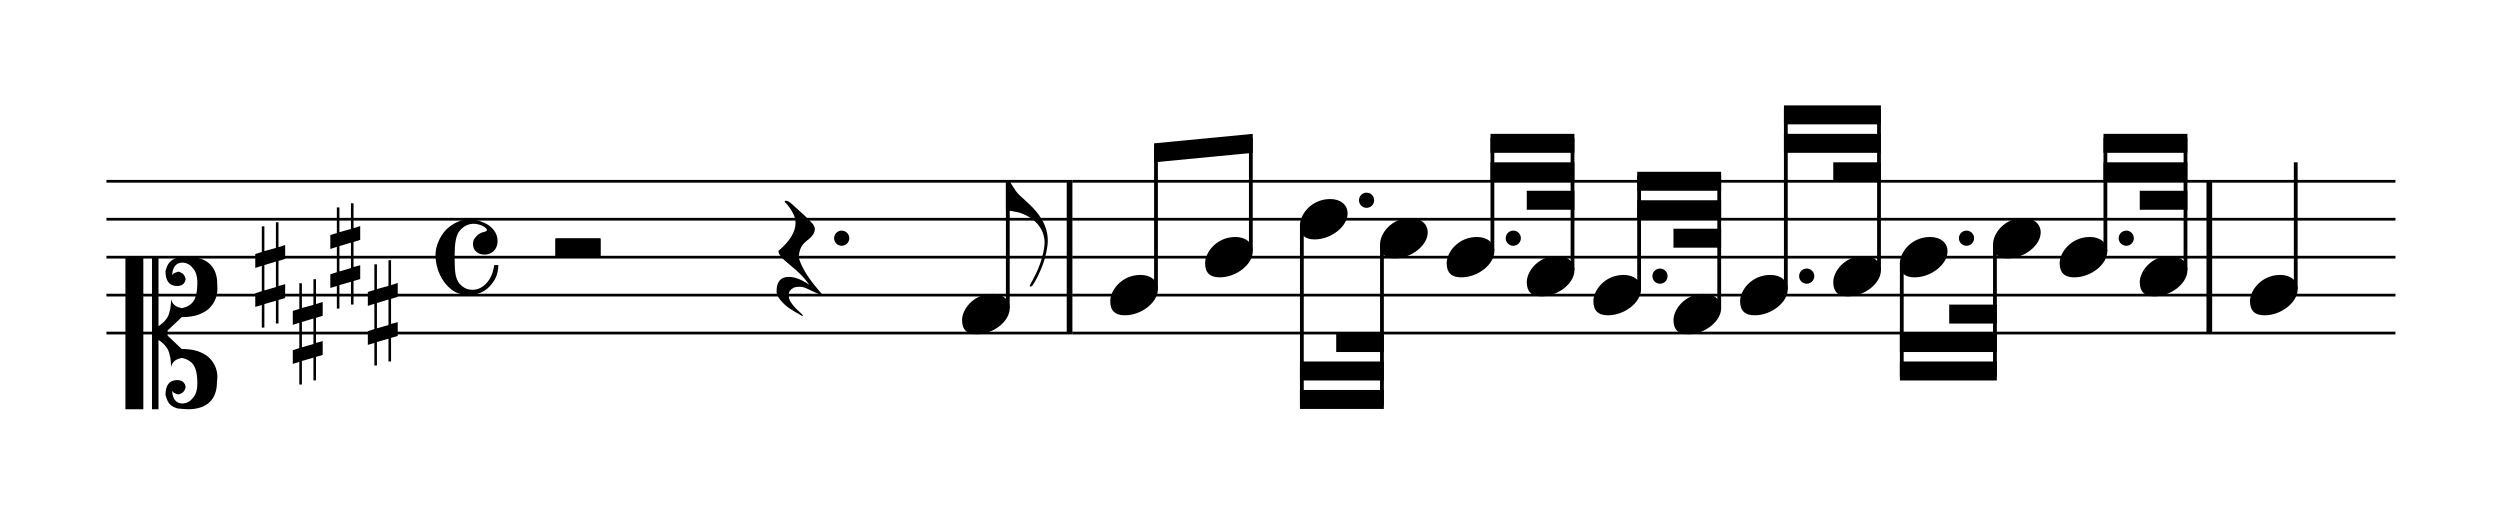
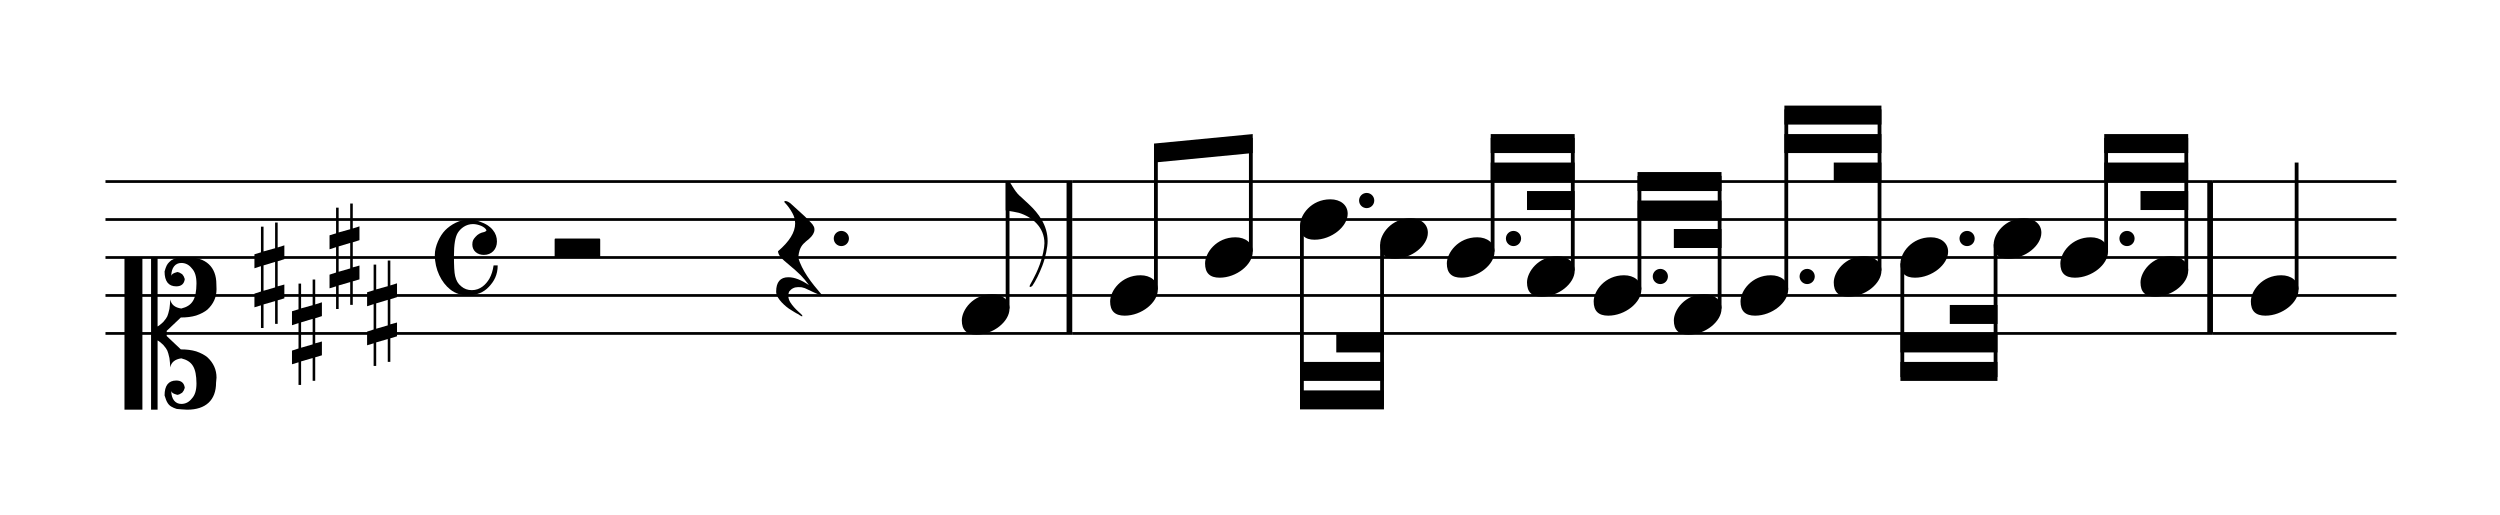
- <svg xmlns="http://www.w3.org/2000/svg" xmlns:xlink="http://www.w3.org/1999/xlink" width="593px" height="122px" version="1.1" overflow="visible">
+ <svg xmlns="http://www.w3.org/2000/svg" xmlns:xlink="http://www.w3.org/1999/xlink" width="534px" height="110px" version="1.1" overflow="visible">
  <defs>
+     <symbol id="E262-1dbnqlt" viewBox="0 0 1000 1000" overflow="inherit">
+       <path transform="scale(1,-1)" d="M136 186v169h17v-164l44 14v-91l-44 -14v-165l44 12v-91l-44 -13v-155h-17v150l-76 -22v-155h-17v149l-43 -13v90l43 14v167l-43 -14v92l43 13v169h17v-163zM60 73v-167l76 22v168z" />
+     </symbol>
+     <symbol id="E4E4-1dbnqlt" viewBox="0 0 1000 1000" overflow="inherit">
+       <path transform="scale(1,-1)" d="M0 10v105c0 9 1 10 10 10h280c9 0 10 -1 10 -10v-105c0 -9 -1 -10 -10 -10h-280c-9 0 -10 1 -10 10z" />
+     </symbol>
+     <symbol id="E4E5-1dbnqlt" viewBox="0 0 1000 1000" overflow="inherit">
+       <path transform="scale(1,-1)" d="M107 292c-13 24 -30 49 -52 71c-1 1 0 2 0 3l-2 2c3 3 4 4 6 4c12 0 26 -7 40 -20s44 -40 89 -81c26 -24 28 -29 46 -47c4 -4 8 -9 10 -14c6 -8 8 -16 8 -27c0 -19 -12 -40 -36 -61c-28 -23 -49 -38 -61 -73c-4 -11 -7 -27 -10 -50c13 -43 34 -83 59 -121 c31 -47 59 -79 101 -129c-8 0 -26 7 -54 20l-62 29l-21 6l-23 1c-25 0 -45 -10 -60 -30l-4 -14l-1 -12c0 -33 20 -56 39 -78c8 -9 17 -18 26 -26c17 -15 27 -24 28 -30l-3 -3c-11 5 -19 10 -25 15c-9 3 -37 21 -45 26c-24 14 -45 32 -63 51c-19 21 -37 44 -37 71 c0 63 27 95 80 95c41 0 86 -18 136 -52c-19 26 -37 48 -55 66c-23 23 -48 44 -73 65c-28 23 -47 40 -58 53s-17 26 -18 39c75 64 113 125 113 183c0 27 -7 48 -18 68z" />
+     </symbol>
    <symbol id="E05C-1dbnqlt" viewBox="0 0 1000 1000" overflow="inherit">
      <path transform="scale(1,-1)" d="M175 502h43v-456c10 5 18 12 37 29c16 19 22 27 27 38s8 24 14 49c3 22 5 43 5 62c7 -34 31 -54 73 -60c73 18 99 61 100 165c0 46 -10 78 -31 100c-18 23 -41 35 -69 35c-40 0 -65 -32 -66 -84c6 12 11 16 39 24c5 0 2 1 16 -4l17 -10l10 -14l7 -18 c-4 -32 -23 -48 -56 -48c-51 0 -77 33 -77 98c10 35 16 47 30 61c9 9 15 14 23 17c3 3 22 9 27 11l34 3l35 2c123 0 192 -64 192 -178l1 -33c0 -52 -20 -97 -60 -134c-18 -15 -42 -28 -74 -39c-30 -9 -63 -13 -101 -13l-93 -88v-34l93 -88c38 0 71 -4 101 -13 c32 -11 56 -24 74 -39c40 -37 60 -82 60 -134l-3 -33c0 -115 -68 -178 -190 -178l-35 2l-34 3c-5 2 -24 8 -27 11c-26 11 -40 32 -53 78c0 65 26 98 77 98c33 0 52 -16 56 -48l-7 -18l-10 -14l-17 -10c-14 -5 -11 -4 -16 -4c-28 8 -33 12 -39 24c1 -52 26 -84 66 -84 c28 0 51 12 69 35c21 22 31 54 31 100c-1 104 -27 147 -100 165c-42 -6 -66 -26 -73 -60c0 19 -2 40 -5 62c-6 25 -9 38 -14 49s-11 19 -27 38c-19 17 -27 24 -37 29v-456h-43v1004zM0 502h118v-1004h-118v1004z" />
    </symbol>
    <symbol id="E08A-1dbnqlt" viewBox="0 0 1000 1000" overflow="inherit">
      <path transform="scale(1,-1)" d="M340 179c-9 24 -56 41 -89 41c-46 0 -81 -28 -100 -58c-17 -28 -25 -78 -25 -150c0 -65 2 -111 8 -135c8 -31 18 -49 40 -67c20 -17 43 -25 70 -25c54 0 92 36 115 75c14 25 23 54 28 88h27c0 -63 -24 -105 -58 -141c-35 -38 -82 -56 -140 -56c-45 0 -83 13 -115 39 c-57 45 -101 130 -101 226c0 59 33 127 68 163c36 37 97 72 160 72c36 0 93 -21 121 -40c11 -8 23 -17 33 -30c19 -23 27 -48 27 -76c0 -51 -35 -88 -86 -88c-43 0 -76 27 -76 68c0 26 7 35 21 51c15 17 32 27 58 32c7 2 14 7 14 11z" />
    </symbol>
    <symbol id="E0A4-1dbnqlt" viewBox="0 0 1000 1000" overflow="inherit">
      <path transform="scale(1,-1)" d="M0 -39c0 68 73 172 200 172c66 0 114 -37 114 -95c0 -84 -106 -171 -218 -171c-64 0 -96 30 -96 94z" />
    </symbol>
    <symbol id="E240-1dbnqlt" viewBox="0 0 1000 1000" overflow="inherit">
      <path transform="scale(1,-1)" d="M179 -646c15 29 29 55 46 102c18 49 30 108 30 138c0 105 -80 173 -168 200c-18 5 -47 9 -87 16v190h22c8 0 33 -61 71 -95c4 -3 -2 3 61 -56c62 -58 122 -137 122 -241c0 -38 -13 -106 -35 -163c-20 -51 -43 -99 -66 -132c-6 -5 -10 -7 -13 -7s-5 2 -5 5l4 10 c1 3 14 25 18 33z" />
-     </symbol>
-     <symbol id="E262-1dbnqlt" viewBox="0 0 1000 1000" overflow="inherit">
-       <path transform="scale(1,-1)" d="M136 186v169h17v-164l44 14v-91l-44 -14v-165l44 12v-91l-44 -13v-155h-17v150l-76 -22v-155h-17v149l-43 -13v90l43 14v167l-43 -14v92l43 13v169h17v-163zM60 73v-167l76 22v168z" />
-     </symbol>
-     <symbol id="E4E4-1dbnqlt" viewBox="0 0 1000 1000" overflow="inherit">
-       <path transform="scale(1,-1)" d="M0 10v105c0 9 1 10 10 10h280c9 0 10 -1 10 -10v-105c0 -9 -1 -10 -10 -10h-280c-9 0 -10 1 -10 10z" />
-     </symbol>
-     <symbol id="E4E5-1dbnqlt" viewBox="0 0 1000 1000" overflow="inherit">
-       <path transform="scale(1,-1)" d="M107 292c-13 24 -30 49 -52 71c-1 1 0 2 0 3l-2 2c3 3 4 4 6 4c12 0 26 -7 40 -20s44 -40 89 -81c26 -24 28 -29 46 -47c4 -4 8 -9 10 -14c6 -8 8 -16 8 -27c0 -19 -12 -40 -36 -61c-28 -23 -49 -38 -61 -73c-4 -11 -7 -27 -10 -50c13 -43 34 -83 59 -121 c31 -47 59 -79 101 -129c-8 0 -26 7 -54 20l-62 29l-21 6l-23 1c-25 0 -45 -10 -60 -30l-4 -14l-1 -12c0 -33 20 -56 39 -78c8 -9 17 -18 26 -26c17 -15 27 -24 28 -30l-3 -3c-11 5 -19 10 -25 15c-9 3 -37 21 -45 26c-24 14 -45 32 -63 51c-19 21 -37 44 -37 71 c0 63 27 95 80 95c41 0 86 -18 136 -52c-19 26 -37 48 -55 66c-23 23 -48 44 -73 65c-28 23 -47 40 -58 53s-17 26 -18 39c75 64 113 125 113 183c0 27 -7 48 -18 68z" />
    </symbol>
  </defs>
  <style type="text/css">g.page-margin{font-family:Times;} g.ending, g.fing, g.reh, g.tempo{font-weight:bold;} g.dir, g.dynam, g.mNum{font-style:italic;} g.label{font-weight:normal;}</style>
  <svg class="definition-scale" color="black" viewBox="0 0 11850 2440">
    <g class="page-margin" transform="translate(500, 500)">
      <g id="m11vd3cp" class="mdiv pageMilestone" />
      <g id="se15r7n" class="score pageMilestone" />
      <g id="svtbb6w" class="system">
        <g id="skkm5ug" class="section systemMilestone" />
        <g id="maj27" class="measure">
          <g id="s1y8mnf3" class="staff">
            <path d="M0 360 L4582 360" stroke="currentColor" stroke-width="13" />
            <path d="M0 540 L4582 540" stroke="currentColor" stroke-width="13" />
            <path d="M0 720 L4582 720" stroke="currentColor" stroke-width="13" />
            <path d="M0 900 L4582 900" stroke="currentColor" stroke-width="13" />
            <path d="M0 1080 L4582 1080" stroke="currentColor" stroke-width="13" />
            <g id="c103n9h4" class="clef">
              <use xlink:href="#E05C-1dbnqlt" x="90" y="1080" height="720px" width="720px" />
            </g>
            <g id="k1hjqv97" class="keySig">
              <g id="ketbz4f" class="keyAccid">
                <use xlink:href="#E262-1dbnqlt" x="706" y="810" height="720px" width="720px" />
              </g>
              <g id="k1tk9zx4" class="keyAccid">
                <use xlink:href="#E262-1dbnqlt" x="884" y="1080" height="720px" width="720px" />
              </g>
              <g id="k3i2r5n" class="keyAccid">
                <use xlink:href="#E262-1dbnqlt" x="1062" y="720" height="720px" width="720px" />
              </g>
              <g id="k1ejg5u1" class="keyAccid">
                <use xlink:href="#E262-1dbnqlt" x="1240" y="990" height="720px" width="720px" />
              </g>
            </g>
            <g id="m10usdky" class="meterSig">
              <use xlink:href="#E08A-1dbnqlt" x="1561" y="720" height="720px" width="720px" />
            </g>
            <g id="l1axbio0" class="layer">
              <g id="r1sx3qkk" class="rest">
                <use xlink:href="#E4E4-1dbnqlt" x="2129" y="720" height="720px" width="720px" />
                <g class="ledgerLines" />
              </g>
              <g id="rtn3fmf" class="rest">
                <use xlink:href="#E4E5-1dbnqlt" x="3179" y="720" height="720px" width="720px" />
                <g id="d1diug5" class="dots">
                  <ellipse cx="3488" cy="630" rx="36" ry="36" />
                </g>
              </g>
              <g id="nwh4gyf" class="note">
                <g class="notehead">
                  <use xlink:href="#E0A4-1dbnqlt" x="4059" y="990" height="720px" width="720px" />
                </g>
                <g id="s5xu055" class="stem">
                  <rect x="4267" y="360" height="602" width="18" />
                  <g id="f1c7ux5f" class="flag">
                    <use xlink:href="#E240-1dbnqlt" x="4267" y="360" height="720px" width="720px" />
                  </g>
                </g>
                <g id="ac29x2n" class="accid" />
              </g>
            </g>
          </g>
          <g id="bd8ados" class="barLine">
            <path d="M4569 360 L4569 1080" stroke="currentColor" stroke-width="27" />
          </g>
        </g>
        <g id="mrjxj5z" class="measure">
          <g id="s1h556f8" class="staff">
            <path d="M4582 360 L9989 360" stroke="currentColor" stroke-width="13" />
            <path d="M4582 540 L9989 540" stroke="currentColor" stroke-width="13" />
            <path d="M4582 720 L9989 720" stroke="currentColor" stroke-width="13" />
            <path d="M4582 900 L9989 900" stroke="currentColor" stroke-width="13" />
            <path d="M4582 1080 L9989 1080" stroke="currentColor" stroke-width="13" />
            <g id="ll7aas9" class="layer">
              <g id="b1pfycn4" class="beam">
                <polygon points="4970,180 5438,135 5438,225 4970,270" />
                <g id="n13oms4p" class="note">
                  <g class="notehead">
                    <use xlink:href="#E0A4-1dbnqlt" x="4762" y="900" height="720px" width="720px" />
                  </g>
                  <g id="s1t4imxy" class="stem">
                    <rect x="4970" y="198" height="674" width="18" />
                  </g>
                </g>
                <g id="nulcesx" class="note">
                  <g class="notehead">
                    <use xlink:href="#E0A4-1dbnqlt" x="5212" y="720" height="720px" width="720px" />
                  </g>
                  <g id="sf15nd4" class="stem">
                    <rect x="5420" y="153" height="539" width="18" />
                  </g>
                  <g id="a47hp0q" class="accid" />
                </g>
              </g>
              <g id="b1rjlykc" class="beam">
                <polygon points="5662,1440 6060,1440 6060,1350 5662,1350" />
                <polygon points="5662,1305 6060,1305 6060,1215 5662,1215" />
                <polygon points="5834,1170 6060,1170 6060,1080 5834,1080" />
                <g id="n9yzgtz" class="note">
                  <g class="notehead">
                    <use xlink:href="#E0A4-1dbnqlt" x="5662" y="540" height="720px" width="720px" />
                  </g>
                  <g id="div16ea" class="dots">
                    <ellipse cx="5978" cy="450" rx="36" ry="36" />
                  </g>
                  <g id="s1so4aao" class="stem">
                    <rect x="5662" y="568" height="854" width="18" />
                  </g>
                </g>
                <g id="n1upgee6" class="note">
                  <g class="notehead">
                    <use xlink:href="#E0A4-1dbnqlt" x="6042" y="630" height="720px" width="720px" />
                  </g>
                  <g id="sl8ebre" class="stem">
                    <rect x="6042" y="658" height="764" width="18" />
                  </g>
                </g>
              </g>
              <g id="b1mw7zrl" class="beam">
                <polygon points="6566,135 6964,135 6964,225 6566,225" />
                <polygon points="6566,270 6964,270 6964,360 6566,360" />
                <polygon points="6738,405 6964,405 6964,495 6738,495" />
                <g id="ne2kfvk" class="note">
                  <g class="notehead">
                    <use xlink:href="#E0A4-1dbnqlt" x="6358" y="720" height="720px" width="720px" />
                  </g>
                  <g id="d15ick27" class="dots">
                    <ellipse cx="6674" cy="630" rx="36" ry="36" />
                  </g>
                  <g id="syx0aaf" class="stem">
                    <rect x="6566" y="153" height="539" width="18" />
                  </g>
                  <g id="a1qdic1l" class="accid" />
                </g>
                <g id="n1jaffx2" class="note">
                  <g class="notehead">
                    <use xlink:href="#E0A4-1dbnqlt" x="6738" y="810" height="720px" width="720px" />
                  </g>
                  <g id="s3sgcfj" class="stem">
                    <rect x="6946" y="153" height="629" width="18" />
                  </g>
                  <g id="a1bmm5zc" class="accid" />
                </g>
              </g>
              <g id="b61gu14" class="beam">
                <polygon points="7262,315 7660,315 7660,405 7262,405" />
                <polygon points="7262,450 7660,450 7660,540 7262,540" />
                <polygon points="7434,585 7660,585 7660,675 7434,675" />
                <g id="n1kvldvx" class="note">
                  <g class="notehead">
                    <use xlink:href="#E0A4-1dbnqlt" x="7054" y="900" height="720px" width="720px" />
                  </g>
                  <g id="d14s302h" class="dots">
                    <ellipse cx="7370" cy="810" rx="36" ry="36" />
                  </g>
                  <g id="s1473mmv" class="stem">
                    <rect x="7262" y="333" height="539" width="18" />
                  </g>
                </g>
                <g id="n1eutf55" class="note">
                  <g class="notehead">
                    <use xlink:href="#E0A4-1dbnqlt" x="7434" y="990" height="720px" width="720px" />
                  </g>
                  <g id="s17lwqmf" class="stem">
                    <rect x="7642" y="333" height="629" width="18" />
                  </g>
                  <g id="a6zhf6m" class="accid" />
                </g>
              </g>
              <g id="b1mxe0go" class="beam">
                <polygon points="7958,0 8418,0 8418,90 7958,90" />
                <polygon points="7958,135 8418,135 8418,225 7958,225" />
                <polygon points="8192,270 8418,270 8418,360 8192,360" />
                <g id="n1wryc95" class="note">
                  <g class="notehead">
                    <use xlink:href="#E0A4-1dbnqlt" x="7750" y="900" height="720px" width="720px" />
                  </g>
                  <g id="d1vxywd8" class="dots">
                    <ellipse cx="8066" cy="810" rx="36" ry="36" />
                  </g>
                  <g id="saf794j" class="stem">
                    <rect x="7958" y="18" height="854" width="18" />
                  </g>
                </g>
                <g id="n1l0qosn" class="note">
                  <g class="notehead">
                    <use xlink:href="#E0A4-1dbnqlt" x="8192" y="810" height="720px" width="720px" />
                  </g>
                  <g id="s15ux556" class="stem">
                    <rect x="8400" y="18" height="764" width="18" />
                  </g>
                  <g id="a164j9s7" class="accid" />
                </g>
              </g>
              <g id="b2rv899" class="beam">
                <polygon points="8508,1305 8968,1305 8968,1215 8508,1215" />
                <polygon points="8508,1170 8968,1170 8968,1080 8508,1080" />
                <polygon points="8742,1035 8968,1035 8968,945 8742,945" />
                <g id="nm9gldr" class="note">
                  <g class="notehead">
                    <use xlink:href="#E0A4-1dbnqlt" x="8508" y="720" height="720px" width="720px" />
                  </g>
                  <g id="d1dpczse" class="dots">
                    <ellipse cx="8824" cy="630" rx="36" ry="36" />
                  </g>
                  <g id="sijcp1a" class="stem">
                    <rect x="8508" y="748" height="539" width="18" />
                  </g>
                  <g id="atwti83" class="accid" />
                </g>
                <g id="n6lavjx" class="note">
                  <g class="notehead">
                    <use xlink:href="#E0A4-1dbnqlt" x="8950" y="630" height="720px" width="720px" />
                  </g>
                  <g id="sgeqd9c" class="stem">
                    <rect x="8950" y="658" height="629" width="18" />
                  </g>
                </g>
              </g>
              <g id="bje7wj7" class="beam">
                <polygon points="9474,135 9872,135 9872,225 9474,225" />
                <polygon points="9474,270 9872,270 9872,360 9474,360" />
                <polygon points="9646,405 9872,405 9872,495 9646,495" />
                <g id="n1d6chli" class="note">
                  <g class="notehead">
                    <use xlink:href="#E0A4-1dbnqlt" x="9266" y="720" height="720px" width="720px" />
                  </g>
                  <g id="d11w35w7" class="dots">
                    <ellipse cx="9582" cy="630" rx="36" ry="36" />
                  </g>
                  <g id="s79oi54" class="stem">
                    <rect x="9474" y="153" height="539" width="18" />
                  </g>
                  <g id="a1bphtqe" class="accid" />
                </g>
                <g id="n10sz2ux" class="note">
                  <g class="notehead">
                    <use xlink:href="#E0A4-1dbnqlt" x="9646" y="810" height="720px" width="720px" />
                  </g>
                  <g id="stesczb" class="stem">
                    <rect x="9854" y="153" height="629" width="18" />
                  </g>
                  <g id="a1w1fj4l" class="accid" />
                </g>
              </g>
            </g>
          </g>
          <g id="bm92q1x" class="barLine">
            <path d="M9976 360 L9976 1080" stroke="currentColor" stroke-width="27" />
          </g>
        </g>
        <g id="m1co6lqq" class="measure">
          <g id="sjx4kfj" class="staff">
            <path d="M9989 360 L10859 360" stroke="currentColor" stroke-width="13" />
            <path d="M9989 540 L10859 540" stroke="currentColor" stroke-width="13" />
            <path d="M9989 720 L10859 720" stroke="currentColor" stroke-width="13" />
            <path d="M9989 900 L10859 900" stroke="currentColor" stroke-width="13" />
            <path d="M9989 1080 L10859 1080" stroke="currentColor" stroke-width="13" />
            <g id="lvotdr6" class="layer">
              <g id="n1q90xdt" class="note">
                <g class="notehead">
                  <use xlink:href="#E0A4-1dbnqlt" x="10169" y="900" height="720px" width="720px" />
                </g>
                <g id="s1vh3k1t" class="stem">
                  <rect x="10377" y="270" height="602" width="18" />
                </g>
              </g>
            </g>
          </g>
          <g id="b1bmglde" class="barLine" />
        </g>
        <g id="s6tx8lf" class="systemMilestoneEnd skkm5ug" />
      </g>
      <g id="pkusyjr" class="pageMilestoneEnd se15r7n" />
      <g id="p1s60ozi" class="pageMilestoneEnd m11vd3cp" />
    </g>
  </svg>
</svg>
